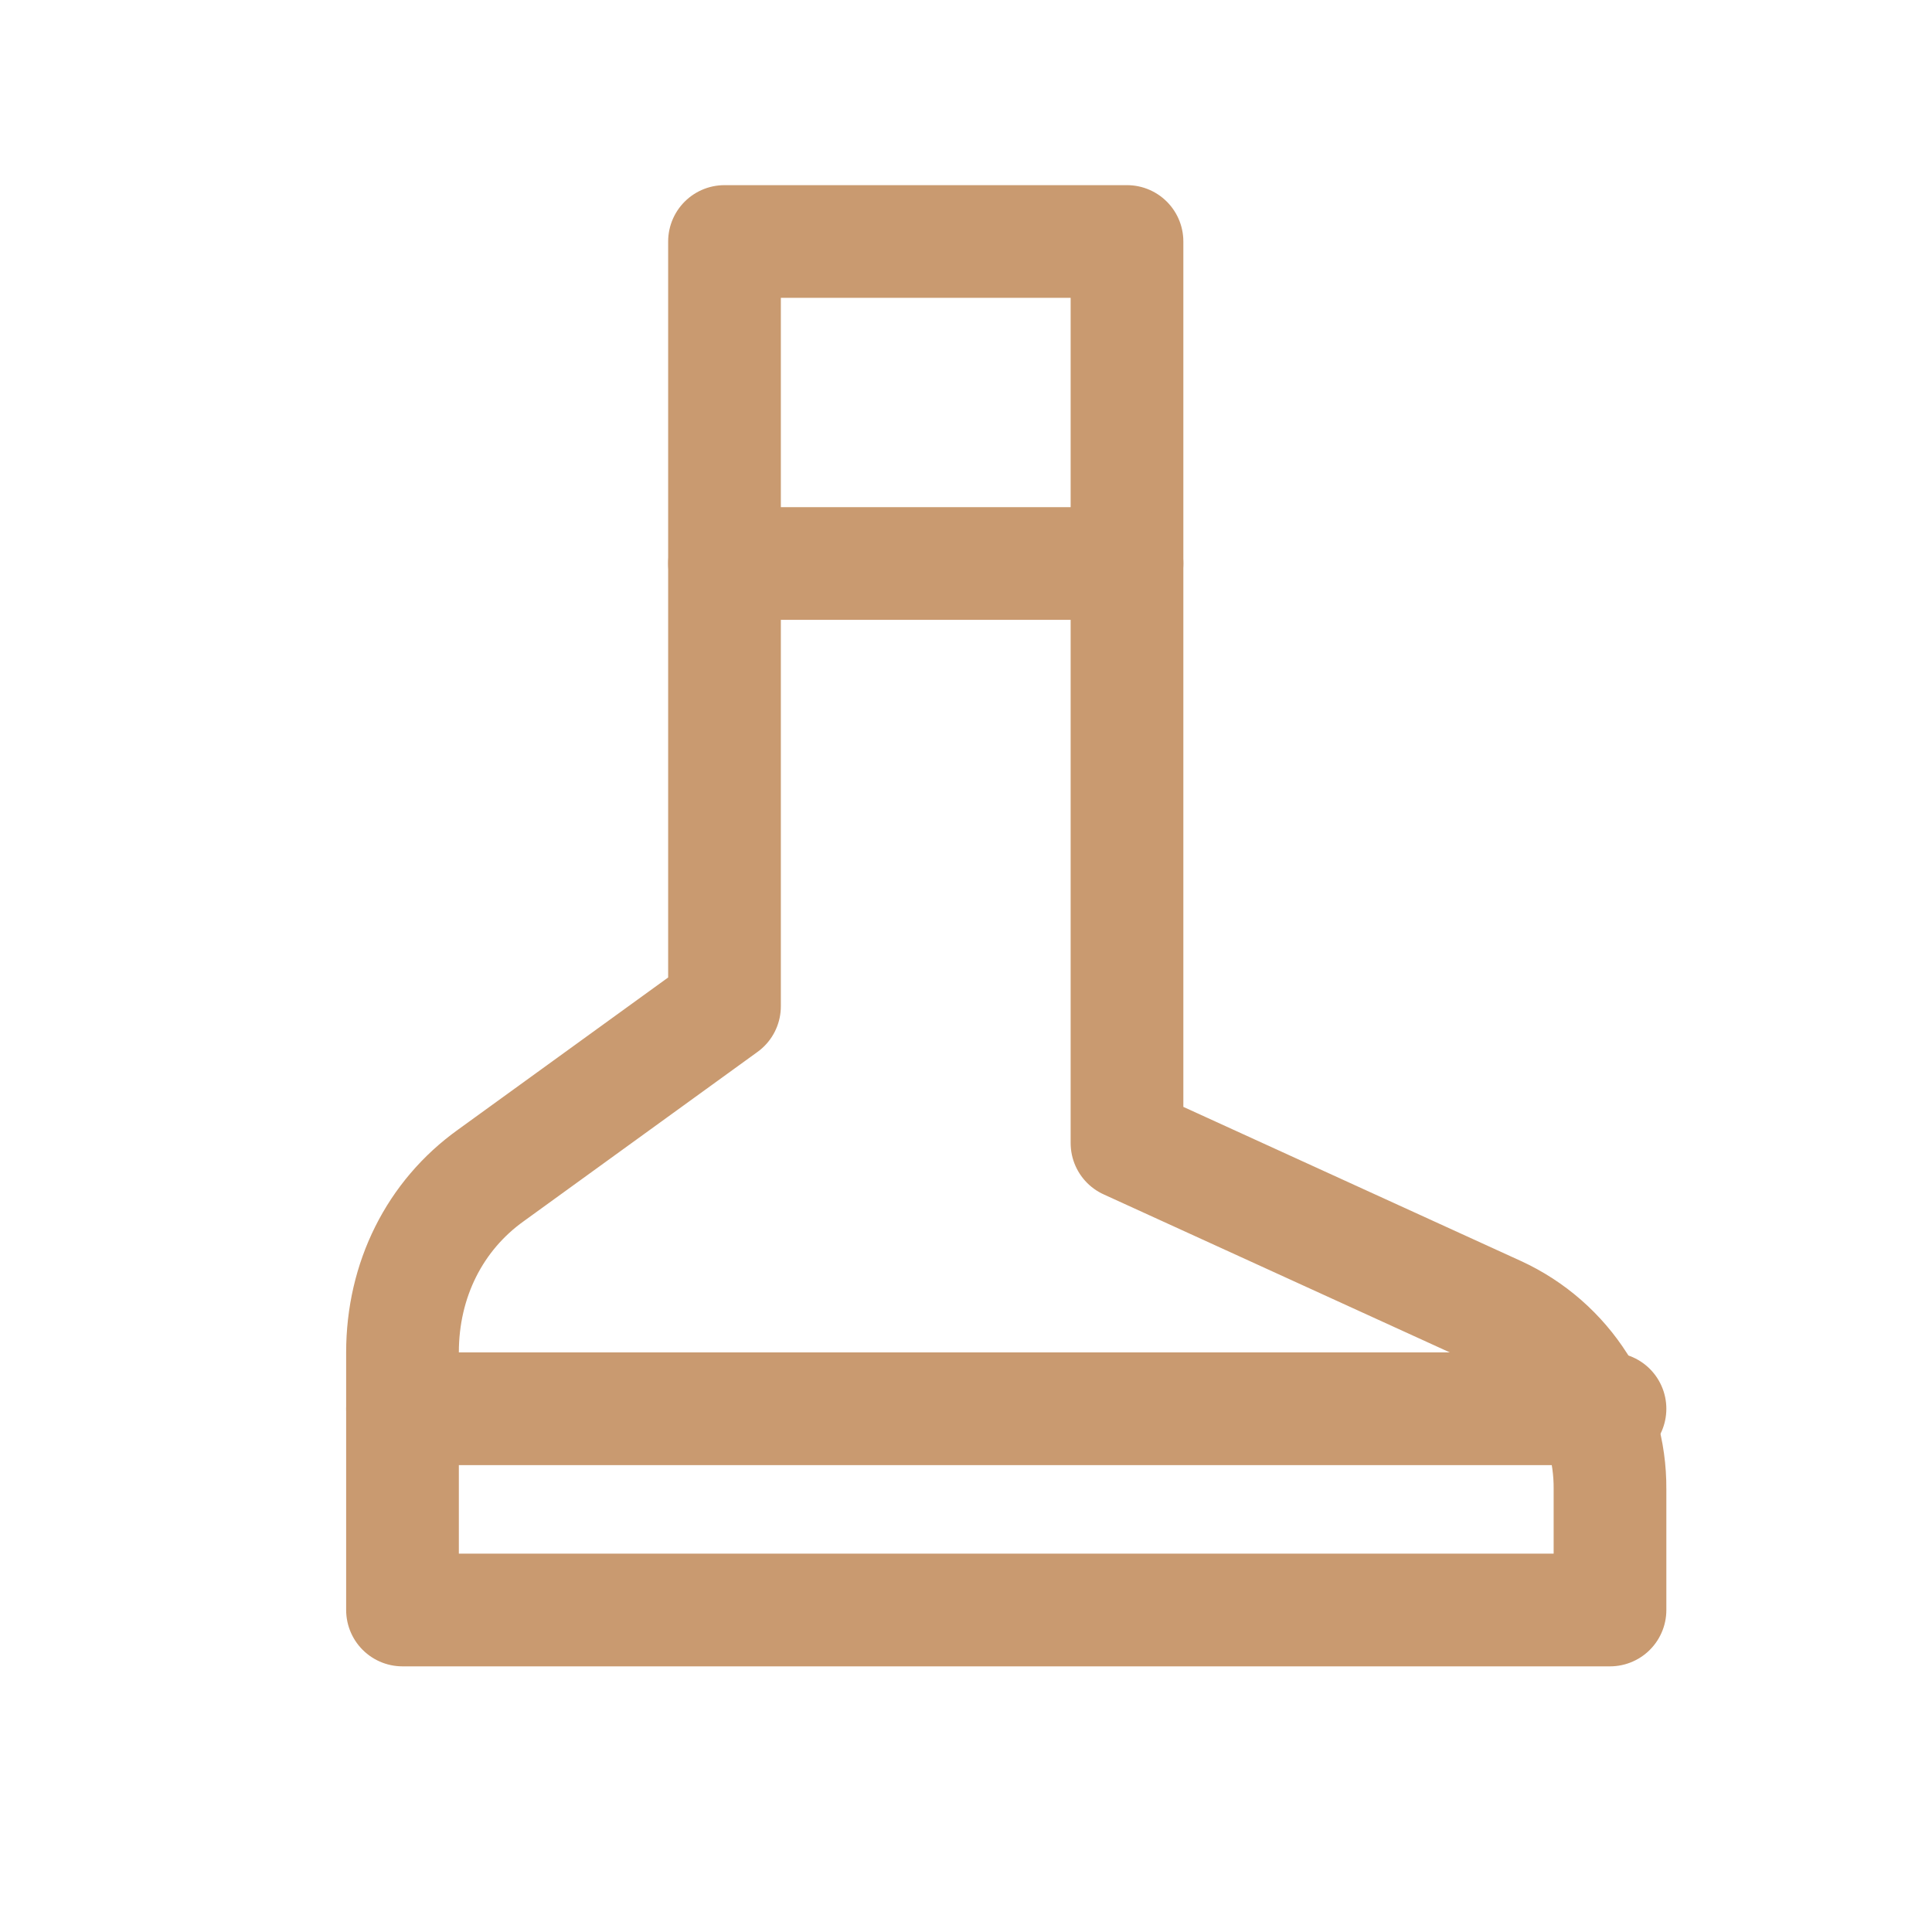
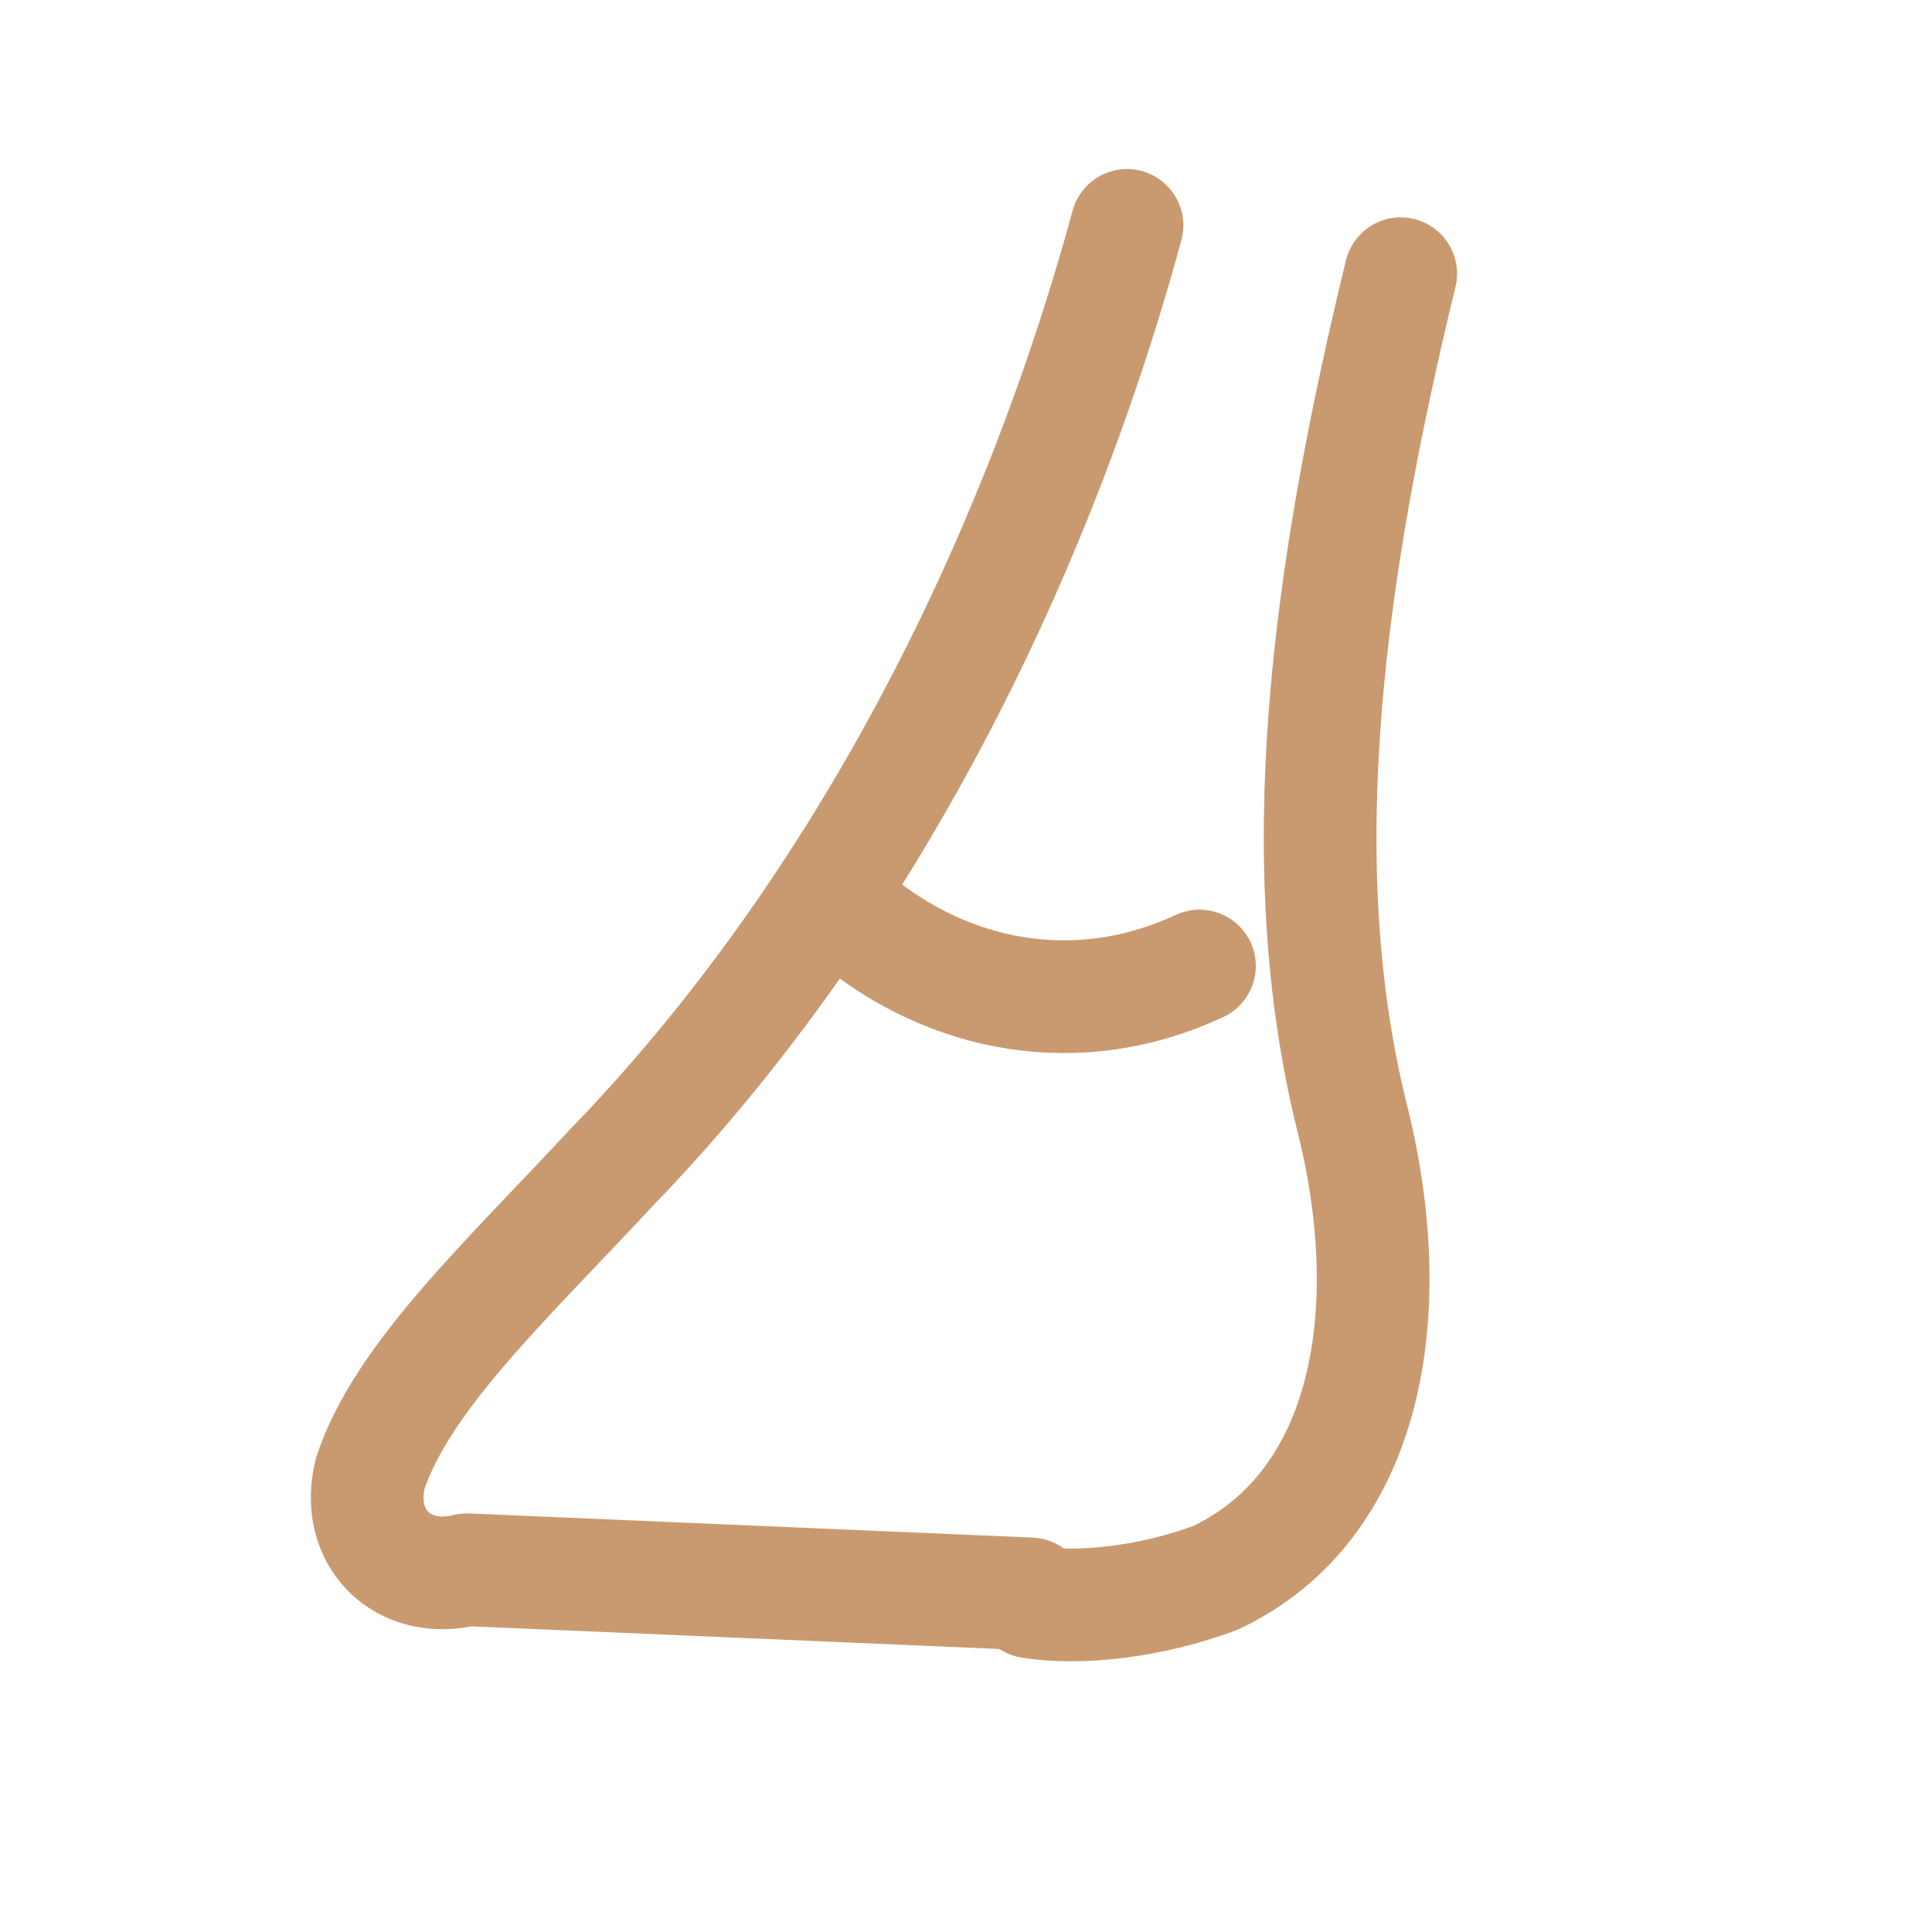
<svg xmlns="http://www.w3.org/2000/svg" width="28" height="28" viewBox="0 0 24 24" fill="none" stroke="#C99A70" stroke-width="1.4" stroke-linecap="round" stroke-linejoin="round">
-   <path d="M9 3h5v11.2l4.6 2.1A2.4 2.4 0 0 1 20 18.5V20H5v-3.2c0-.9.4-1.7 1.1-2.2L9 12.5V3Z" />
-   <path d="M9 7h5M5 17.5h15" />
+   <path d="M14 2.8c-1.2 4.4-3.4 8.6-6.4 11.7-1.3 1.4-2.6 2.6-3 3.8-.2.8.4 1.4 1.2 1.2l7 .3" />
+   <path d="M17.4 3.4c-.9 3.7-1.4 7.3-.6 10.5.6 2.4.2 4.8-1.7 5.7-.8.3-1.7.4-2.3.3" />
+   <path d="M10.6 11.4c1.2 1 2.8 1.3 4.3.6" />
</svg>
